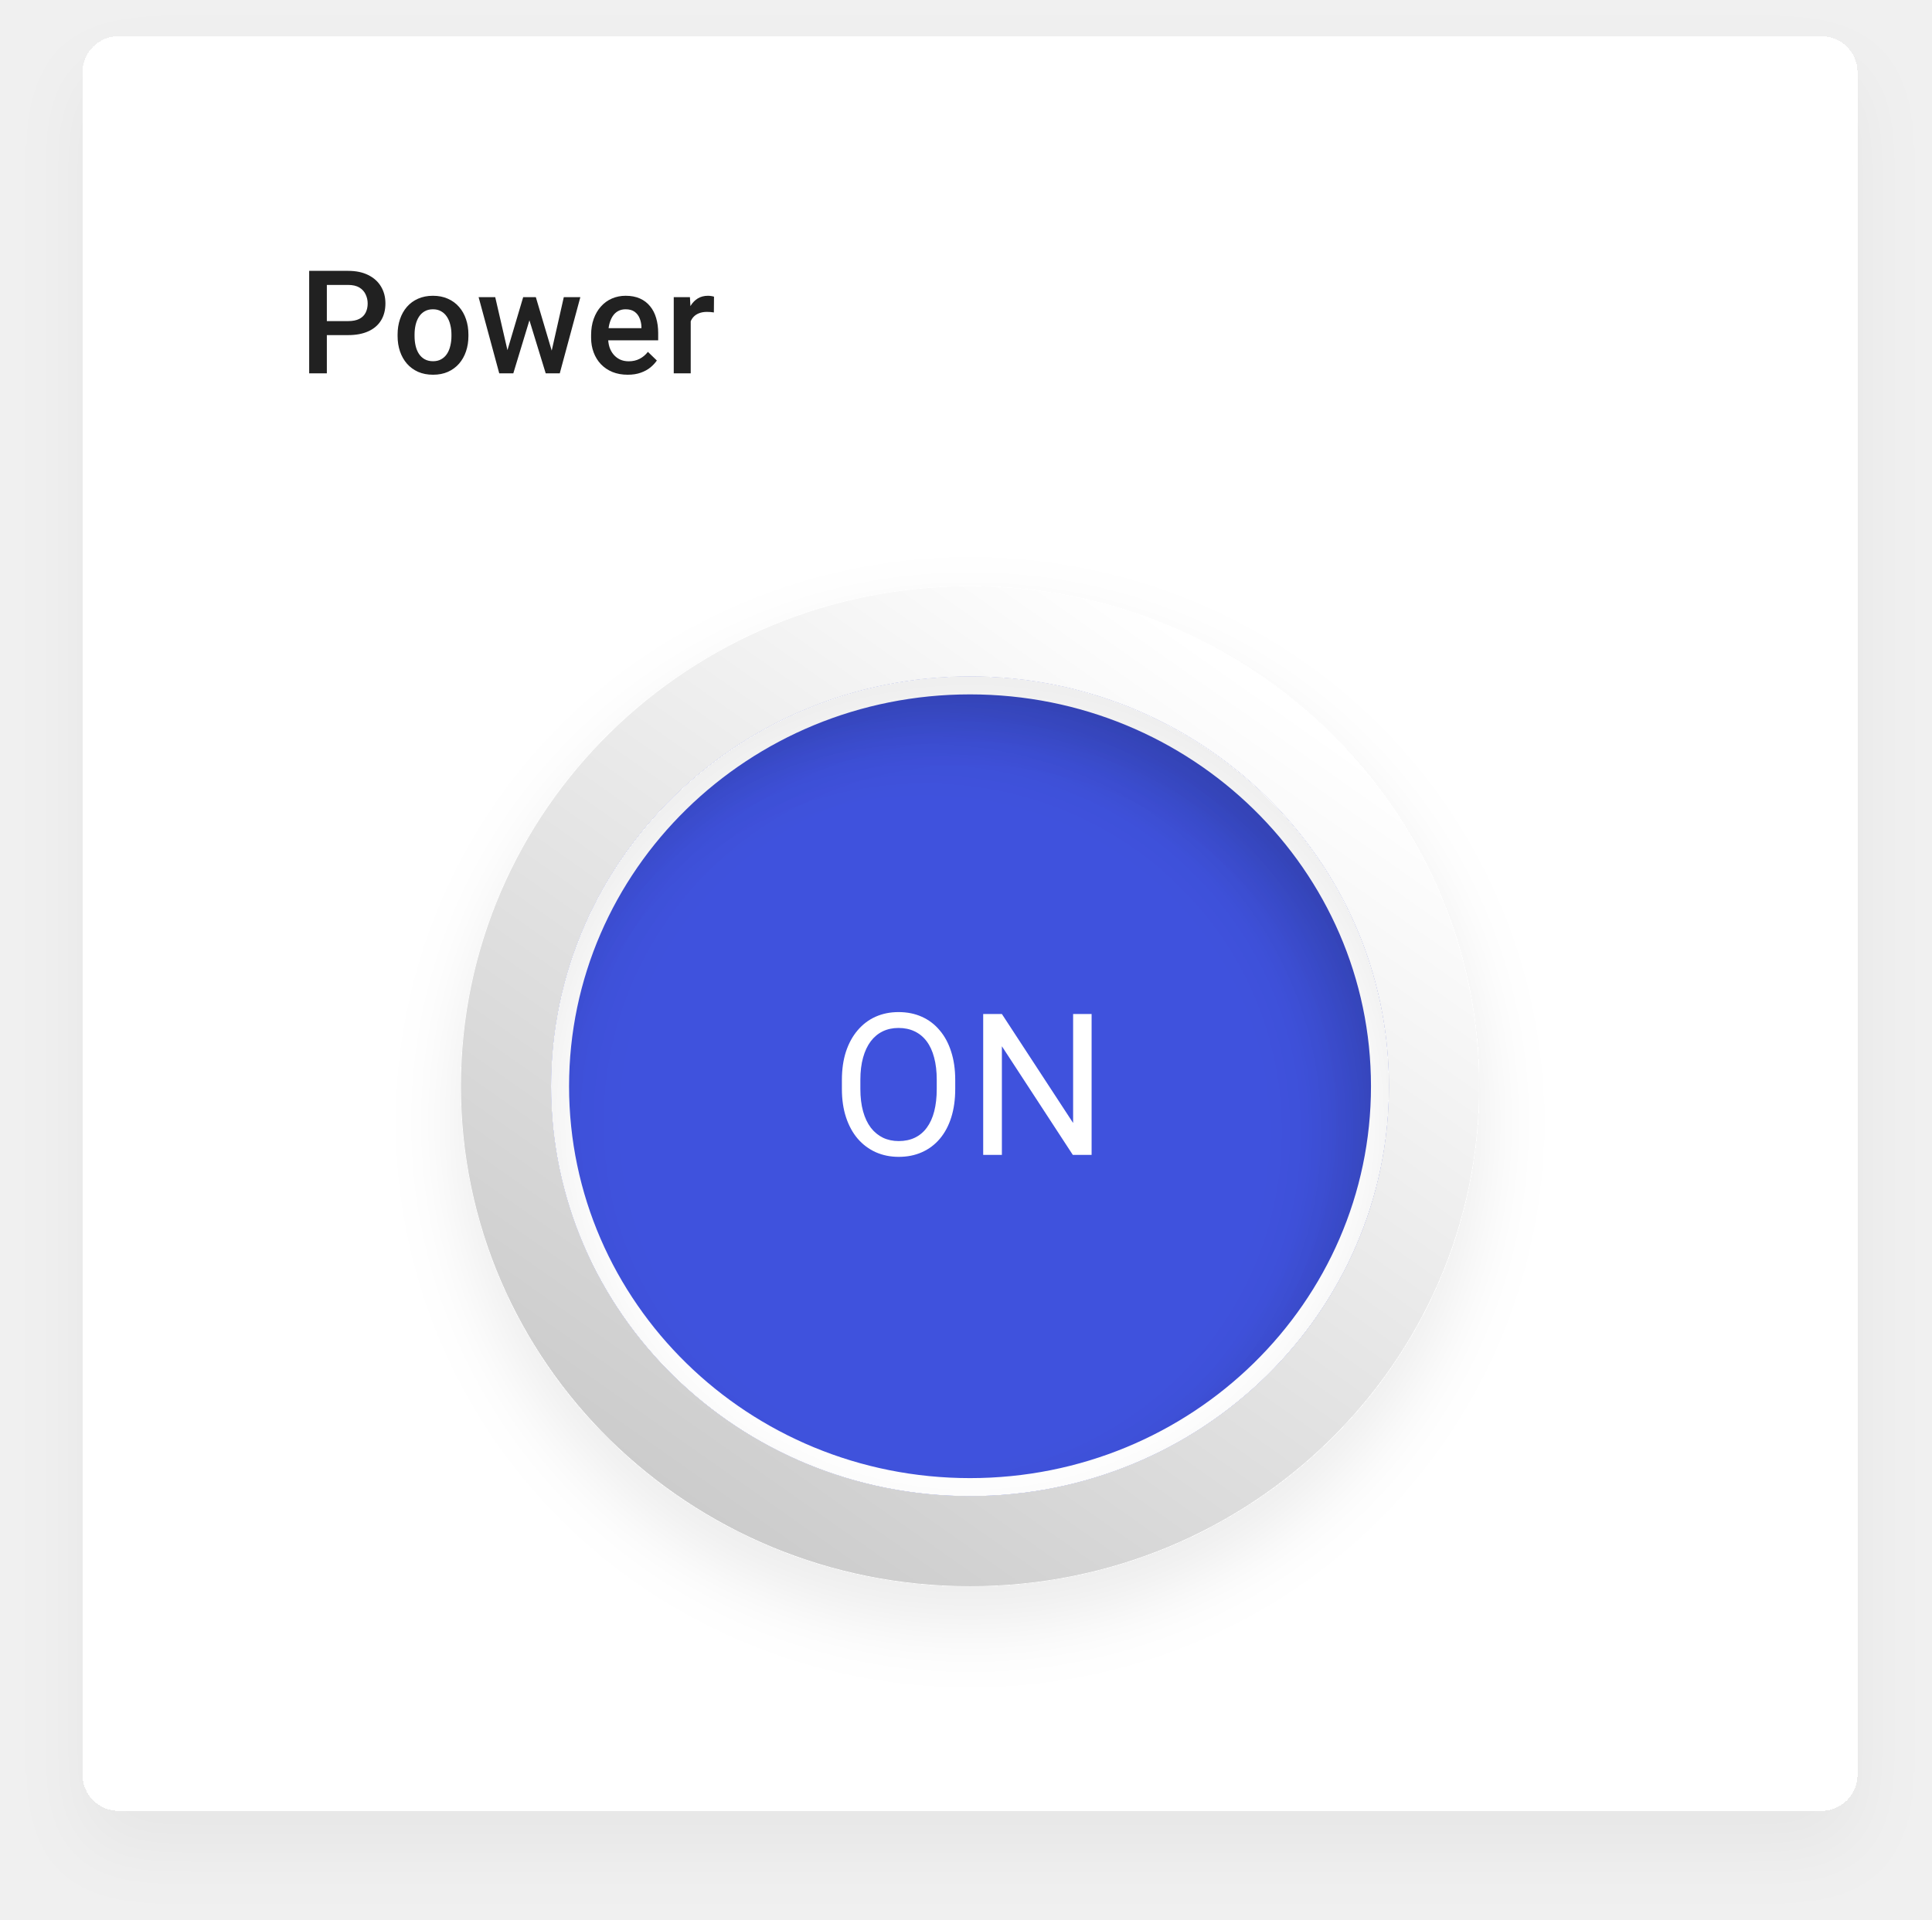
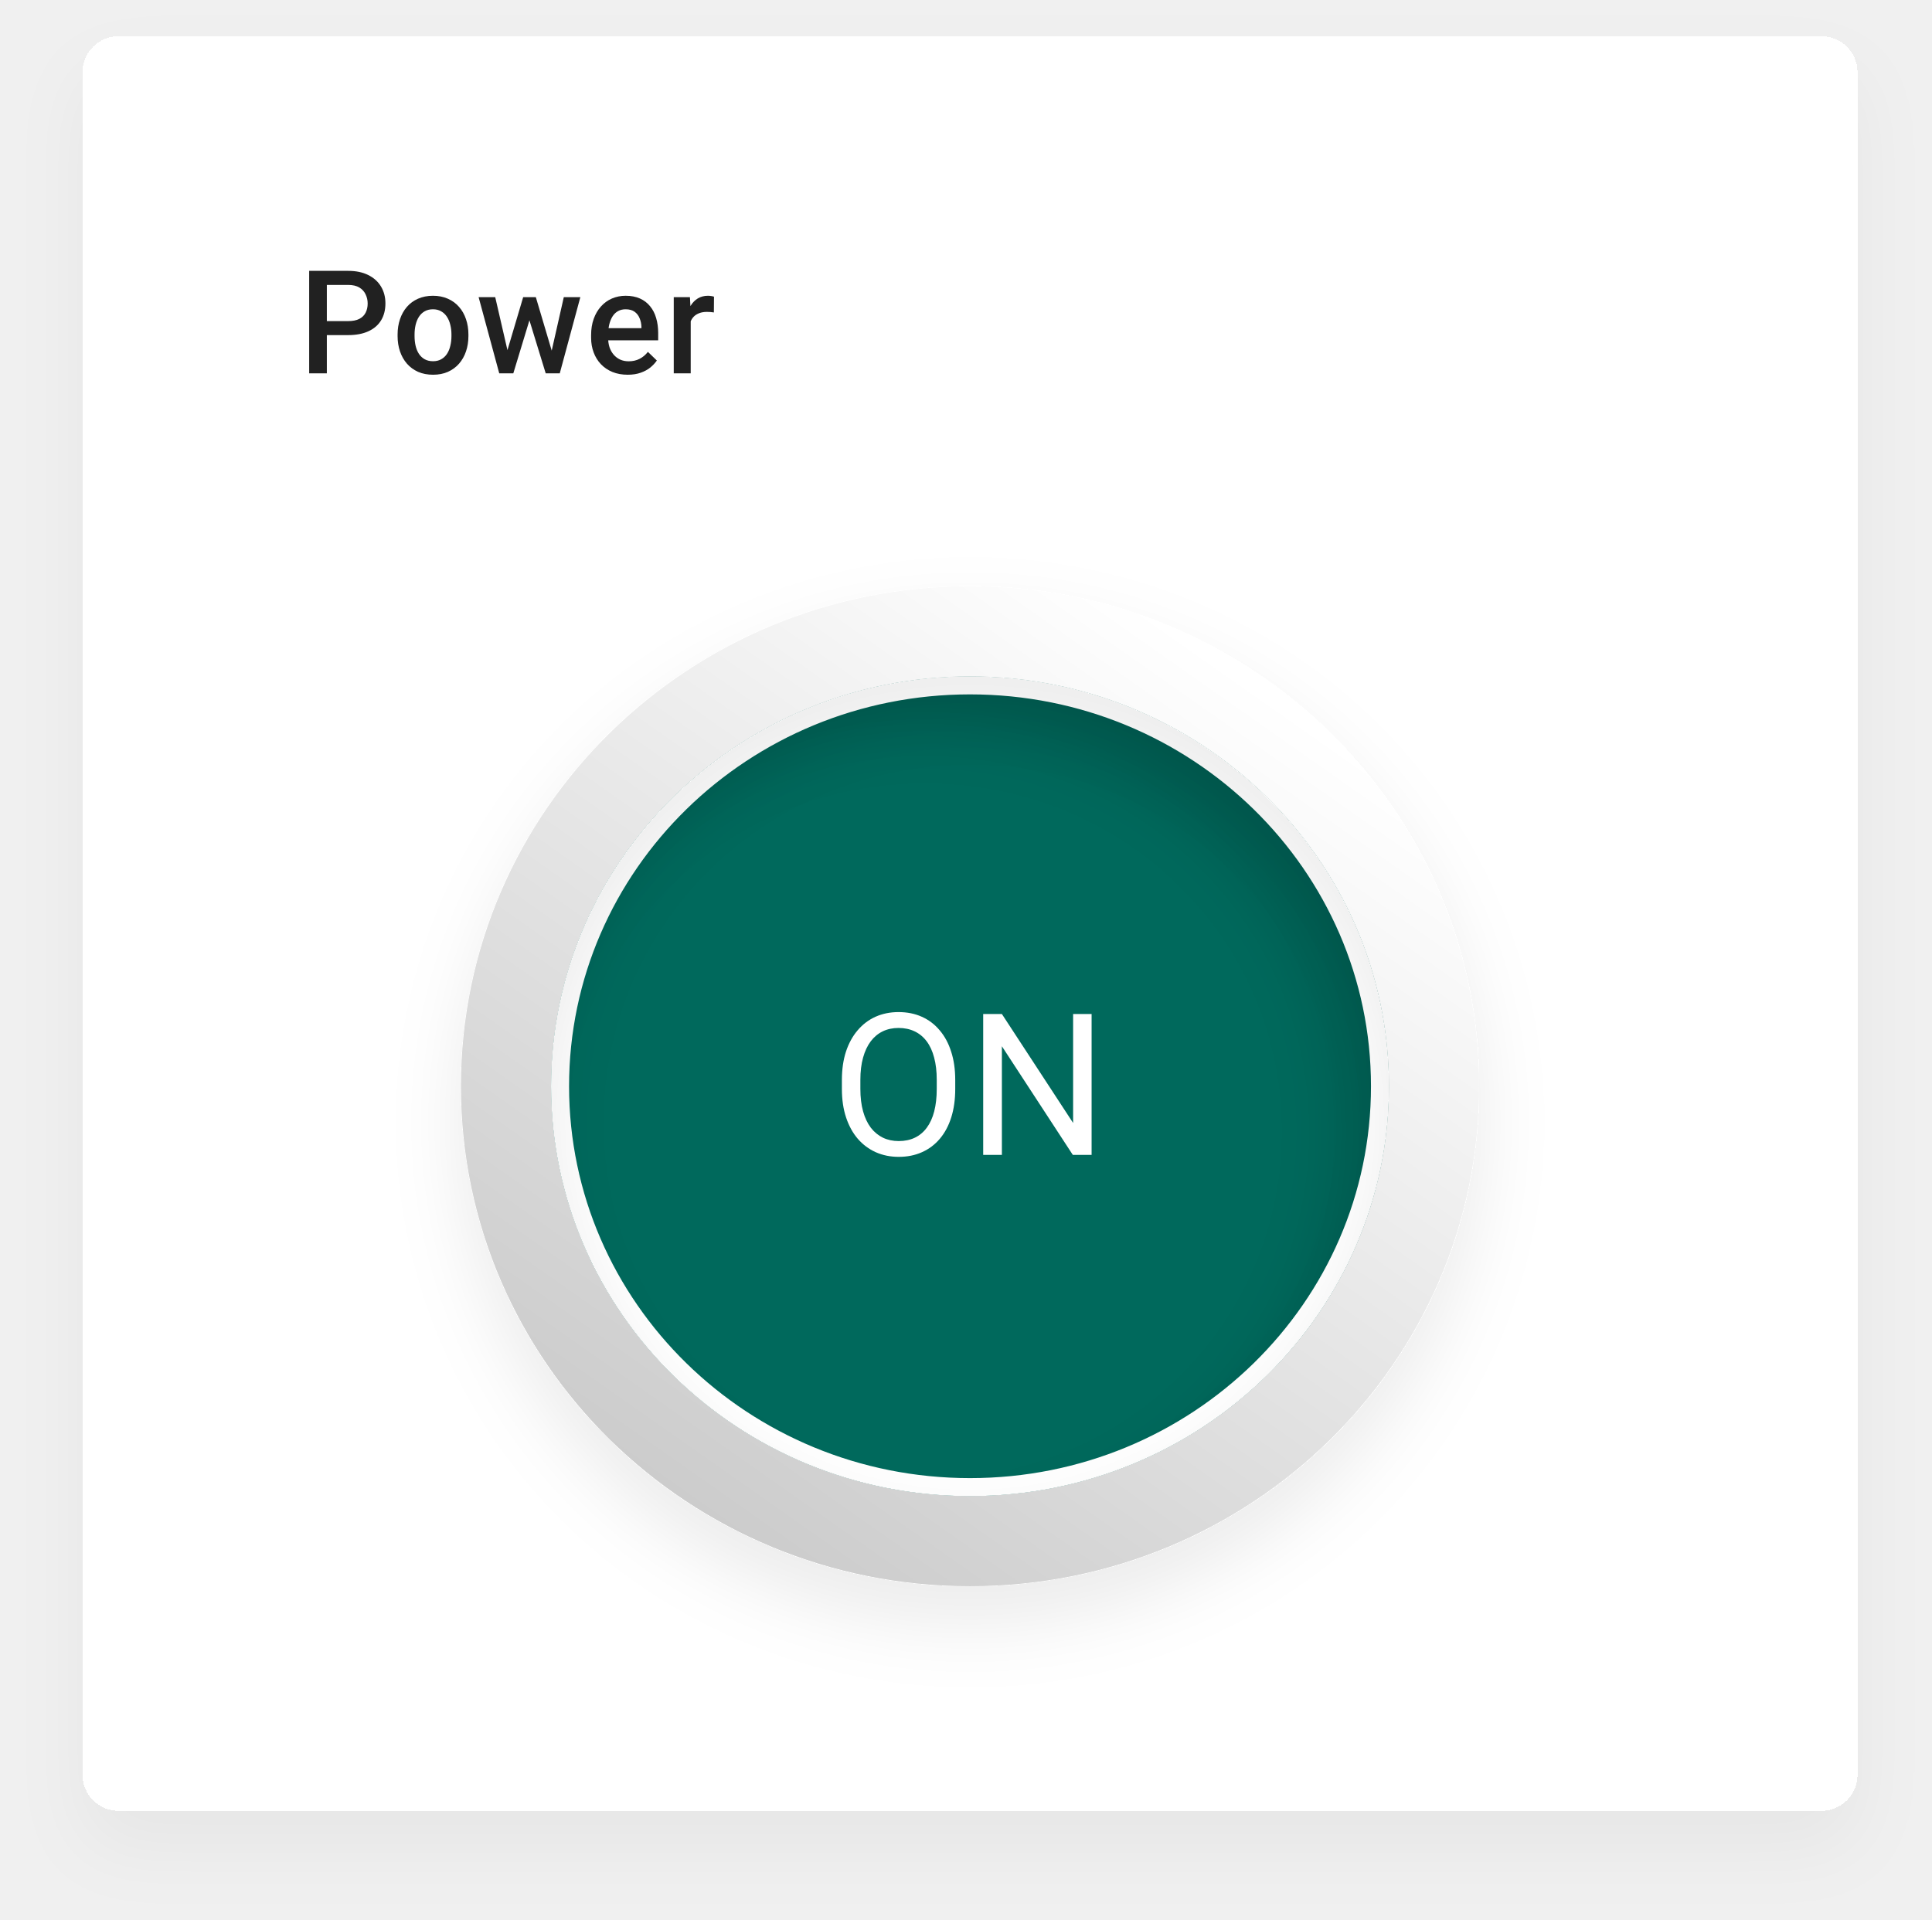
<svg xmlns="http://www.w3.org/2000/svg" width="160" height="159" viewBox="0 0 160 159" fill="none">
-   <g filter="url(#filter0_d_4488_87673)">
+   <g filter="url(#filter0_d_4594_98920)">
    <rect x="6.833" y="3" width="147" height="147" rx="2.985" fill="white" shape-rendering="crispEdges" />
    <path d="M28.829 27.758H26.619V26.598H28.829C29.213 26.598 29.524 26.536 29.762 26.412C29.999 26.287 30.172 26.116 30.28 25.899C30.393 25.677 30.449 25.424 30.449 25.141C30.449 24.873 30.393 24.622 30.28 24.389C30.172 24.152 29.999 23.961 29.762 23.817C29.524 23.674 29.213 23.602 28.829 23.602H27.068V30.924H25.605V22.436H28.829C29.486 22.436 30.043 22.552 30.502 22.786C30.964 23.015 31.316 23.334 31.557 23.742C31.798 24.146 31.919 24.608 31.919 25.129C31.919 25.677 31.798 26.147 31.557 26.54C31.316 26.933 30.964 27.234 30.502 27.444C30.043 27.653 29.486 27.758 28.829 27.758ZM32.927 27.84V27.706C32.927 27.251 32.993 26.829 33.125 26.441C33.257 26.048 33.448 25.708 33.697 25.421C33.949 25.129 34.256 24.904 34.618 24.744C34.983 24.581 35.395 24.5 35.853 24.5C36.316 24.5 36.728 24.581 37.089 24.744C37.455 24.904 37.764 25.129 38.016 25.421C38.269 25.708 38.461 26.048 38.593 26.441C38.725 26.829 38.792 27.251 38.792 27.706V27.84C38.792 28.295 38.725 28.716 38.593 29.105C38.461 29.494 38.269 29.834 38.016 30.125C37.764 30.413 37.457 30.638 37.095 30.801C36.734 30.961 36.324 31.04 35.865 31.04C35.403 31.04 34.989 30.961 34.623 30.801C34.262 30.638 33.955 30.413 33.702 30.125C33.45 29.834 33.257 29.494 33.125 29.105C32.993 28.716 32.927 28.295 32.927 27.84ZM34.332 27.706V27.84C34.332 28.124 34.361 28.392 34.419 28.644C34.478 28.897 34.569 29.119 34.693 29.309C34.818 29.5 34.977 29.649 35.171 29.758C35.366 29.867 35.597 29.921 35.865 29.921C36.126 29.921 36.351 29.867 36.541 29.758C36.736 29.649 36.895 29.5 37.019 29.309C37.144 29.119 37.235 28.897 37.293 28.644C37.356 28.392 37.387 28.124 37.387 27.84V27.706C37.387 27.426 37.356 27.162 37.293 26.913C37.235 26.66 37.142 26.437 37.014 26.243C36.889 26.048 36.73 25.897 36.535 25.788C36.345 25.675 36.118 25.619 35.853 25.619C35.589 25.619 35.36 25.675 35.166 25.788C34.975 25.897 34.818 26.048 34.693 26.243C34.569 26.437 34.478 26.66 34.419 26.913C34.361 27.162 34.332 27.426 34.332 27.706ZM41.87 29.525L43.327 24.616H44.225L43.98 26.085L42.511 30.924H41.706L41.87 29.525ZM41.013 24.616L42.15 29.548L42.243 30.924H41.345L39.637 24.616H41.013ZM45.589 29.49L46.691 24.616H48.061L46.358 30.924H45.461L45.589 29.49ZM44.376 24.616L45.816 29.466L45.997 30.924H45.193L43.706 26.079L43.461 24.616H44.376ZM51.984 31.04C51.518 31.04 51.096 30.965 50.719 30.813C50.346 30.658 50.027 30.442 49.763 30.166C49.503 29.89 49.302 29.566 49.163 29.192C49.023 28.819 48.953 28.417 48.953 27.986V27.753C48.953 27.259 49.025 26.812 49.168 26.412C49.312 26.011 49.512 25.669 49.769 25.386C50.025 25.098 50.328 24.878 50.678 24.727C51.028 24.575 51.407 24.5 51.815 24.5C52.266 24.5 52.66 24.575 52.998 24.727C53.337 24.878 53.616 25.092 53.838 25.368C54.063 25.64 54.23 25.965 54.339 26.342C54.452 26.719 54.508 27.135 54.508 27.589V28.19H49.635V27.181H53.121V27.07C53.113 26.818 53.062 26.581 52.969 26.359C52.88 26.138 52.742 25.959 52.555 25.823C52.369 25.687 52.12 25.619 51.809 25.619C51.576 25.619 51.368 25.669 51.185 25.77C51.007 25.868 50.857 26.009 50.736 26.196C50.616 26.383 50.523 26.608 50.457 26.872C50.395 27.133 50.363 27.426 50.363 27.753V27.986C50.363 28.262 50.4 28.518 50.474 28.755C50.552 28.988 50.665 29.192 50.812 29.367C50.96 29.542 51.139 29.68 51.349 29.781C51.559 29.878 51.797 29.927 52.066 29.927C52.404 29.927 52.705 29.859 52.969 29.723C53.233 29.587 53.463 29.395 53.657 29.146L54.398 29.863C54.261 30.061 54.085 30.252 53.867 30.434C53.649 30.613 53.383 30.759 53.068 30.871C52.758 30.984 52.396 31.04 51.984 31.04ZM57.202 25.817V30.924H55.797V24.616H57.138L57.202 25.817ZM59.131 24.575L59.12 25.881C59.034 25.866 58.941 25.854 58.84 25.846C58.742 25.838 58.645 25.835 58.548 25.835C58.307 25.835 58.096 25.869 57.913 25.939C57.73 26.006 57.577 26.103 57.452 26.231C57.332 26.355 57.239 26.507 57.172 26.686C57.106 26.864 57.068 27.065 57.056 27.286L56.735 27.309C56.735 26.913 56.774 26.546 56.852 26.208C56.929 25.869 57.046 25.572 57.202 25.316C57.361 25.059 57.559 24.859 57.796 24.715C58.037 24.572 58.315 24.5 58.63 24.5C58.715 24.5 58.807 24.507 58.904 24.523C59.005 24.538 59.081 24.556 59.131 24.575Z" fill="black" fill-opacity="0.87" />
-     <g filter="url(#filter1_i_4488_87673)">
-       <path d="M115.032 89.977C115.032 108.728 99.497 123.929 80.334 123.929C61.171 123.929 45.636 108.728 45.636 89.977C45.636 71.226 61.171 56.026 80.334 56.026C99.497 56.026 115.032 71.226 115.032 89.977Z" fill="#3F52DD" />
+     <g filter="url(#filter1_i_4594_98920)">
+       <path d="M115.032 89.977C115.032 108.728 99.497 123.929 80.334 123.929C61.171 123.929 45.636 108.728 45.636 89.977C45.636 71.226 61.171 56.026 80.334 56.026C99.497 56.026 115.032 71.226 115.032 89.977Z" fill="#00695C" />
    </g>
    <path d="M114.285 89.977C114.285 108.301 99.1 123.183 80.334 123.183C61.567 123.183 46.382 108.301 46.382 89.977C46.382 71.654 61.567 56.772 80.334 56.772C99.1 56.772 114.285 71.654 114.285 89.977Z" stroke="white" stroke-width="1.492" />
-     <g filter="url(#filter2_d_4488_87673)">
-       <path fill-rule="evenodd" clip-rule="evenodd" d="M80.334 131.391C103.618 131.391 122.494 112.849 122.494 89.977C122.494 67.105 103.618 48.563 80.334 48.563C57.05 48.563 38.174 67.105 38.174 89.977C38.174 112.849 57.05 131.391 80.334 131.391ZM80.334 123.929C99.497 123.929 115.031 108.728 115.031 89.977C115.031 71.226 99.497 56.026 80.334 56.026C61.17 56.026 45.636 71.226 45.636 89.977C45.636 108.728 61.17 123.929 80.334 123.929Z" fill="url(#paint0_linear_4488_87673)" />
+     <g filter="url(#filter2_d_4594_98920)">
+       <path fill-rule="evenodd" clip-rule="evenodd" d="M80.334 131.391C103.618 131.391 122.494 112.849 122.494 89.977C122.494 67.105 103.618 48.563 80.334 48.563C57.05 48.563 38.174 67.105 38.174 89.977C38.174 112.849 57.05 131.391 80.334 131.391ZM80.334 123.929C99.497 123.929 115.031 108.728 115.031 89.977C115.031 71.226 99.497 56.026 80.334 56.026C61.17 56.026 45.636 71.226 45.636 89.977C45.636 108.728 61.17 123.929 80.334 123.929Z" fill="url(#paint0_linear_4594_98920)" />
    </g>
    <path d="M79.108 89.461V90.198C79.108 91.075 78.998 91.861 78.779 92.555C78.56 93.25 78.245 93.84 77.833 94.327C77.422 94.813 76.928 95.184 76.35 95.441C75.779 95.697 75.137 95.826 74.427 95.826C73.737 95.826 73.104 95.697 72.527 95.441C71.955 95.184 71.458 94.813 71.036 94.327C70.619 93.84 70.296 93.25 70.066 92.555C69.836 91.861 69.722 91.075 69.722 90.198V89.461C69.722 88.585 69.834 87.802 70.058 87.112C70.288 86.418 70.611 85.827 71.028 85.341C71.445 84.849 71.939 84.475 72.511 84.219C73.088 83.962 73.721 83.834 74.411 83.834C75.121 83.834 75.763 83.962 76.334 84.219C76.912 84.475 77.406 84.849 77.817 85.341C78.234 85.827 78.552 86.418 78.771 87.112C78.996 87.802 79.108 88.585 79.108 89.461ZM77.577 90.198V89.445C77.577 88.75 77.505 88.136 77.361 87.601C77.222 87.067 77.016 86.618 76.743 86.255C76.471 85.891 76.137 85.616 75.741 85.429C75.351 85.242 74.908 85.149 74.411 85.149C73.93 85.149 73.494 85.242 73.104 85.429C72.719 85.616 72.388 85.891 72.11 86.255C71.838 86.618 71.626 87.067 71.477 87.601C71.327 88.136 71.252 88.75 71.252 89.445V90.198C71.252 90.899 71.327 91.519 71.477 92.058C71.626 92.593 71.84 93.044 72.118 93.413C72.401 93.776 72.735 94.051 73.12 94.239C73.51 94.425 73.946 94.519 74.427 94.519C74.929 94.519 75.375 94.425 75.765 94.239C76.155 94.051 76.484 93.776 76.751 93.413C77.024 93.044 77.23 92.593 77.368 92.058C77.507 91.519 77.577 90.899 77.577 90.198ZM90.402 83.994V95.665H88.847L82.972 86.664V95.665H81.424V83.994H82.972L88.871 93.02V83.994H90.402Z" fill="white" />
  </g>
  <defs>
-     <filter id="filter0_d_4488_87673" x="0.864" y="0.015" width="158.939" height="158.939" filterUnits="userSpaceOnUse" color-interpolation-filters="sRGB">
+     <filter id="filter0_d_4594_98920" x="0.864" y="0.015" width="158.939" height="158.939" filterUnits="userSpaceOnUse" color-interpolation-filters="sRGB">
      <feFlood flood-opacity="0" result="BackgroundImageFix" />
      <feColorMatrix in="SourceAlpha" type="matrix" values="0 0 0 0 0 0 0 0 0 0 0 0 0 0 0 0 0 0 127 0" result="hardAlpha" />
      <feOffset dy="2.985" />
      <feGaussianBlur stdDeviation="2.985" />
      <feComposite in2="hardAlpha" operator="out" />
      <feColorMatrix type="matrix" values="0 0 0 0 0 0 0 0 0 0 0 0 0 0 0 0 0 0 0.04 0" />
-       <feBlend mode="normal" in2="BackgroundImageFix" result="effect1_dropShadow_4488_87673" />
-       <feBlend mode="normal" in="SourceGraphic" in2="effect1_dropShadow_4488_87673" result="shape" />
+       <feBlend mode="normal" in2="BackgroundImageFix" result="effect1_dropShadow_4594_98920" />
+       <feBlend mode="normal" in="SourceGraphic" in2="effect1_dropShadow_4594_98920" result="shape" />
    </filter>
-     <filter id="filter1_i_4488_87673" x="41.905" y="56.026" width="73.127" height="71.635" filterUnits="userSpaceOnUse" color-interpolation-filters="sRGB">
+     <filter id="filter1_i_4594_98920" x="41.905" y="56.026" width="73.127" height="71.635" filterUnits="userSpaceOnUse" color-interpolation-filters="sRGB">
      <feFlood flood-opacity="0" result="BackgroundImageFix" />
      <feBlend mode="normal" in="SourceGraphic" in2="BackgroundImageFix" result="shape" />
      <feColorMatrix in="SourceAlpha" type="matrix" values="0 0 0 0 0 0 0 0 0 0 0 0 0 0 0 0 0 0 127 0" result="hardAlpha" />
      <feOffset dx="-3.731" dy="3.731" />
      <feGaussianBlur stdDeviation="2.985" />
      <feComposite in2="hardAlpha" operator="arithmetic" k2="-1" k3="1" />
      <feColorMatrix type="matrix" values="0 0 0 0 0 0 0 0 0 0 0 0 0 0 0 0 0 0 0.15 0" />
-       <feBlend mode="normal" in2="shape" result="effect1_innerShadow_4488_87673" />
+       <feBlend mode="normal" in2="shape" result="effect1_innerShadow_4594_98920" />
    </filter>
-     <filter id="filter2_d_4488_87673" x="32.204" y="45.579" width="96.259" height="94.766" filterUnits="userSpaceOnUse" color-interpolation-filters="sRGB">
+     <filter id="filter2_d_4594_98920" x="32.204" y="45.579" width="96.259" height="94.766" filterUnits="userSpaceOnUse" color-interpolation-filters="sRGB">
      <feFlood flood-opacity="0" result="BackgroundImageFix" />
      <feColorMatrix in="SourceAlpha" type="matrix" values="0 0 0 0 0 0 0 0 0 0 0 0 0 0 0 0 0 0 127 0" result="hardAlpha" />
      <feOffset dy="2.985" />
      <feGaussianBlur stdDeviation="2.985" />
      <feComposite in2="hardAlpha" operator="out" />
      <feColorMatrix type="matrix" values="0 0 0 0 0 0 0 0 0 0 0 0 0 0 0 0 0 0 0.08 0" />
-       <feBlend mode="normal" in2="BackgroundImageFix" result="effect1_dropShadow_4488_87673" />
-       <feBlend mode="normal" in="SourceGraphic" in2="effect1_dropShadow_4488_87673" result="shape" />
+       <feBlend mode="normal" in2="BackgroundImageFix" result="effect1_dropShadow_4594_98920" />
+       <feBlend mode="normal" in="SourceGraphic" in2="effect1_dropShadow_4594_98920" result="shape" />
    </filter>
-     <linearGradient id="paint0_linear_4488_87673" x1="54.886" y1="123.183" x2="102.361" y2="55.596" gradientUnits="userSpaceOnUse">
+     <linearGradient id="paint0_linear_4594_98920" x1="54.886" y1="123.183" x2="102.361" y2="55.596" gradientUnits="userSpaceOnUse">
      <stop stop-color="#CCCCCC" />
      <stop offset="1" stop-color="white" />
    </linearGradient>
  </defs>
</svg>
